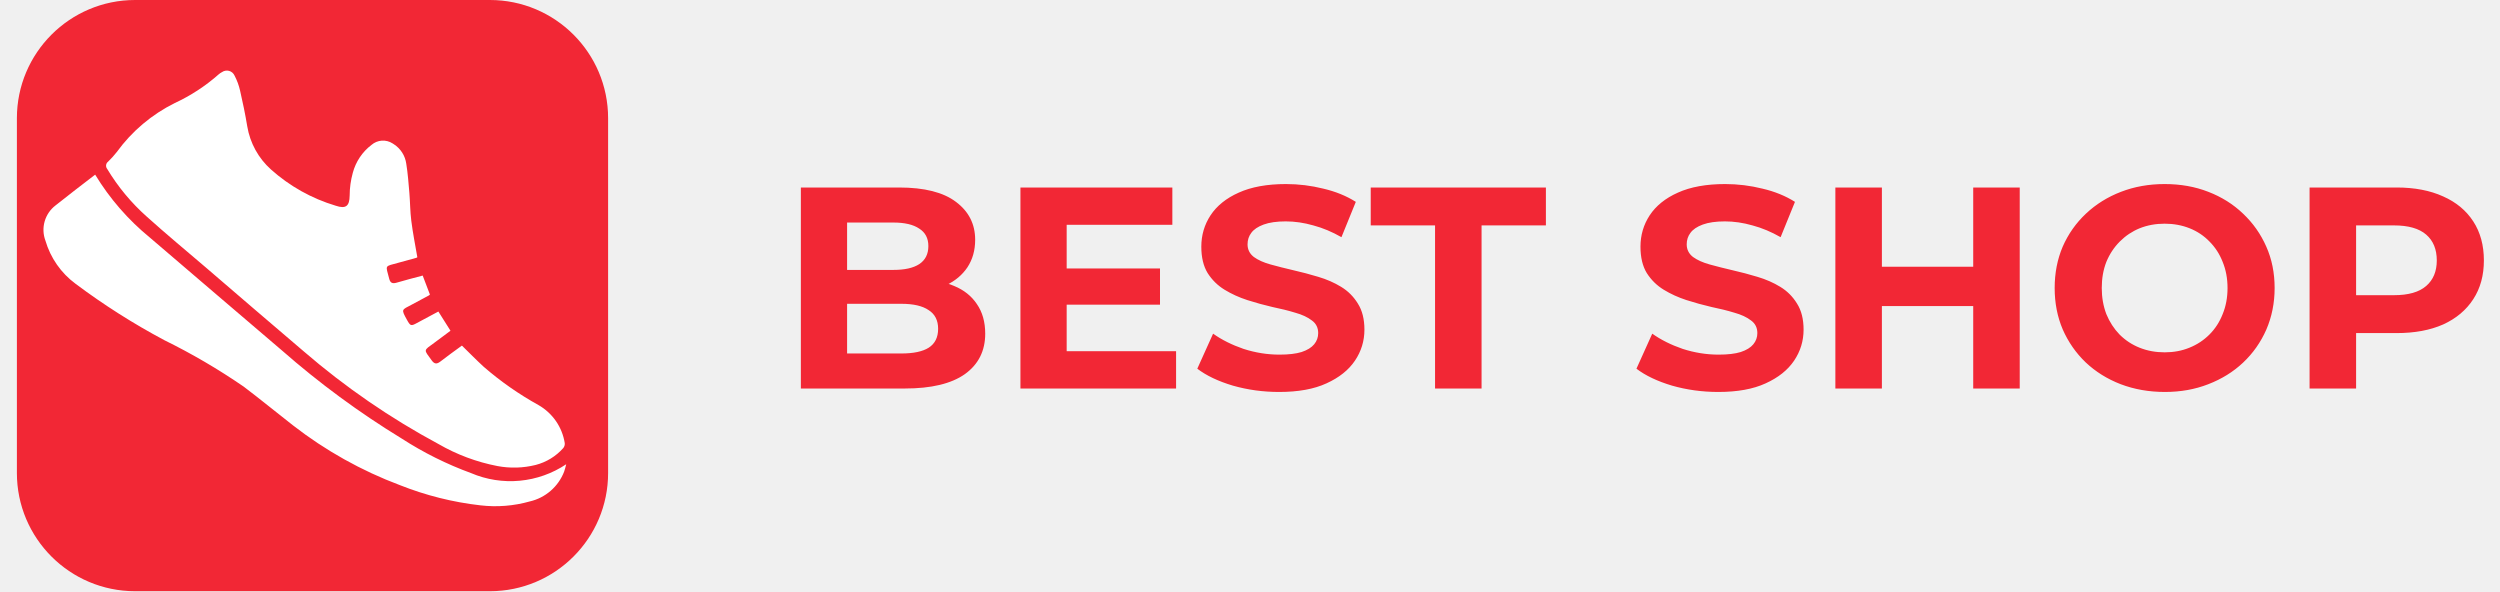
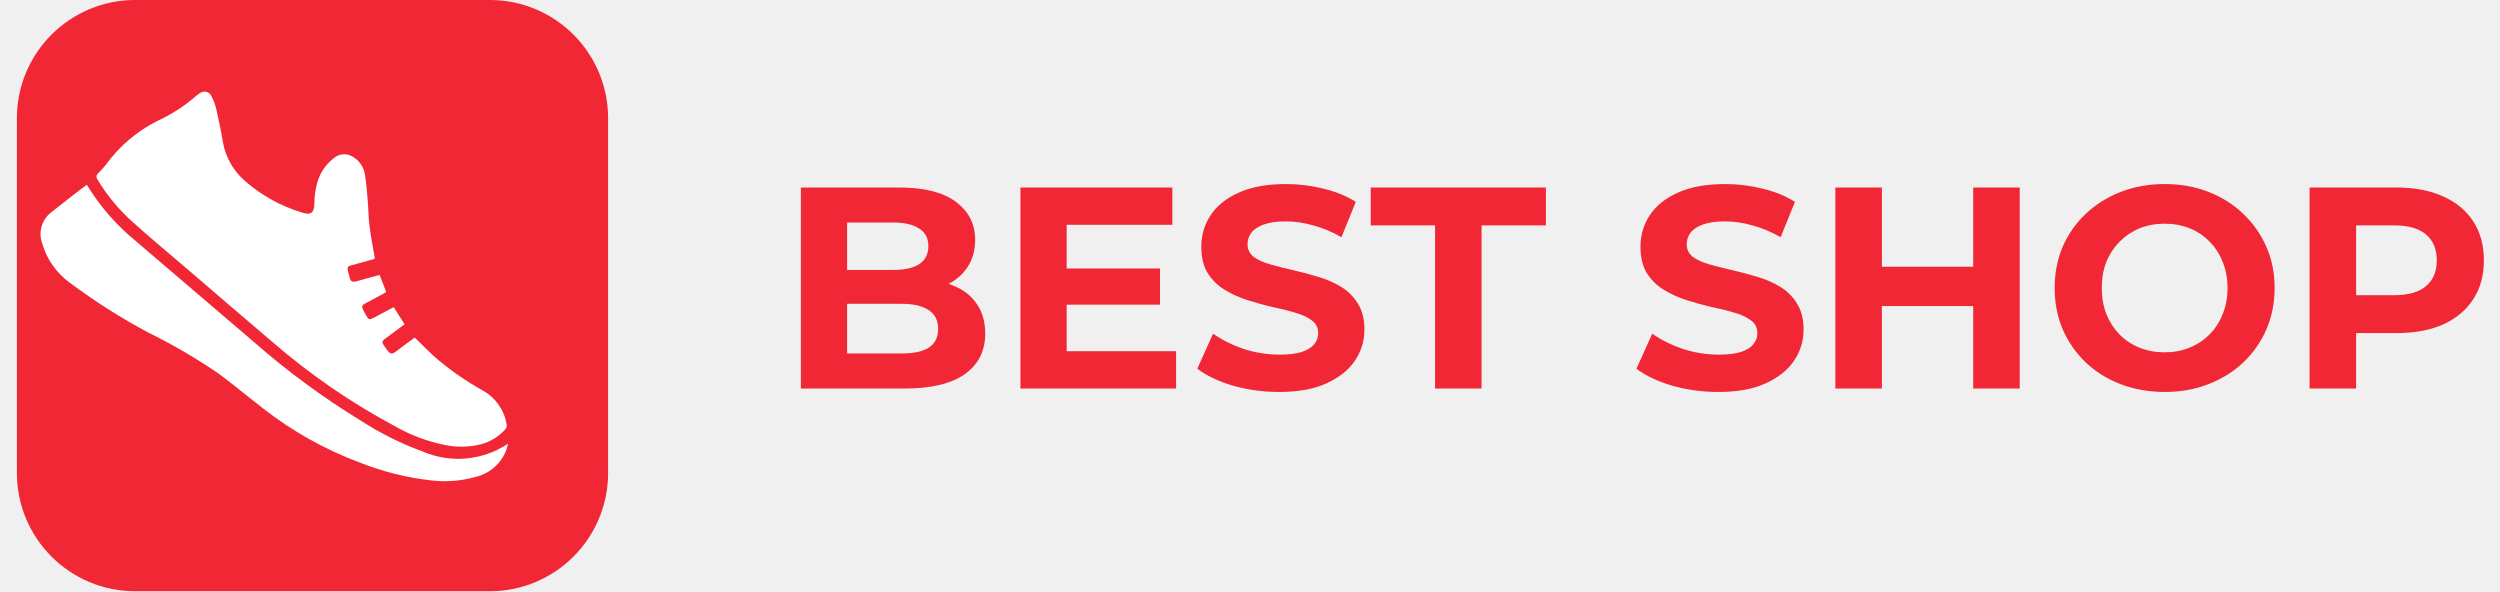
<svg xmlns="http://www.w3.org/2000/svg" width="148" height="35" viewBox="0 0 148 35" fill="none">
+   <path d="M47.411 23V11.1H53.225C54.721 11.1 55.843 11.383 56.591 11.95C57.35 12.517 57.73 13.265 57.73 14.194C57.73 14.817 57.577 15.361 57.271 15.826C56.965 16.279 56.546 16.631 56.013 16.88C55.48 17.129 54.868 17.254 54.177 17.254L54.5 16.557C55.248 16.557 55.911 16.682 56.489 16.931C57.067 17.169 57.515 17.526 57.832 18.002C58.161 18.478 58.325 19.062 58.325 19.753C58.325 20.773 57.923 21.572 57.118 22.15C56.313 22.717 55.129 23 53.565 23H47.411ZM50.148 20.926H53.361C54.075 20.926 54.613 20.813 54.976 20.586C55.35 20.348 55.537 19.974 55.537 19.464C55.537 18.965 55.35 18.597 54.976 18.359C54.613 18.11 54.075 17.985 53.361 17.985H49.944V15.979H52.885C53.554 15.979 54.064 15.866 54.415 15.639C54.778 15.401 54.959 15.044 54.959 14.568C54.959 14.103 54.778 13.758 54.415 13.531C54.064 13.293 53.554 13.174 52.885 13.174H50.148V20.926ZM62.943 15.894H68.672V18.036H62.943V15.894ZM63.147 20.79H69.624V23H60.41V11.1H69.403V13.31H63.147V20.79ZM75.725 23.204C74.773 23.204 73.861 23.079 72.988 22.83C72.116 22.569 71.413 22.235 70.88 21.827L71.815 19.753C72.325 20.116 72.926 20.416 73.617 20.654C74.32 20.881 75.028 20.994 75.742 20.994C76.286 20.994 76.723 20.943 77.051 20.841C77.391 20.728 77.641 20.575 77.799 20.382C77.958 20.189 78.037 19.968 78.037 19.719C78.037 19.402 77.913 19.152 77.663 18.971C77.414 18.778 77.085 18.625 76.677 18.512C76.269 18.387 75.816 18.274 75.317 18.172C74.83 18.059 74.337 17.923 73.838 17.764C73.351 17.605 72.903 17.401 72.495 17.152C72.087 16.903 71.753 16.574 71.492 16.166C71.243 15.758 71.118 15.237 71.118 14.602C71.118 13.922 71.3 13.304 71.662 12.749C72.036 12.182 72.592 11.735 73.328 11.406C74.076 11.066 75.011 10.896 76.133 10.896C76.881 10.896 77.618 10.987 78.343 11.168C79.069 11.338 79.709 11.599 80.264 11.95L79.414 14.041C78.859 13.724 78.304 13.491 77.748 13.344C77.193 13.185 76.649 13.106 76.116 13.106C75.584 13.106 75.147 13.168 74.807 13.293C74.467 13.418 74.224 13.582 74.076 13.786C73.929 13.979 73.855 14.205 73.855 14.466C73.855 14.772 73.98 15.021 74.229 15.214C74.479 15.395 74.807 15.543 75.215 15.656C75.623 15.769 76.071 15.883 76.558 15.996C77.057 16.109 77.55 16.24 78.037 16.387C78.536 16.534 78.989 16.733 79.397 16.982C79.805 17.231 80.134 17.56 80.383 17.968C80.644 18.376 80.774 18.892 80.774 19.515C80.774 20.184 80.587 20.796 80.213 21.351C79.839 21.906 79.278 22.354 78.53 22.694C77.794 23.034 76.859 23.204 75.725 23.204ZM84.955 23V13.344H81.147V11.1H91.517V13.344H87.709V23H84.955ZM101.723 23.204C100.771 23.204 99.859 23.079 98.986 22.83C98.114 22.569 97.411 22.235 96.878 21.827L97.813 19.753C98.323 20.116 98.924 20.416 99.615 20.654C100.318 20.881 101.026 20.994 101.74 20.994C102.284 20.994 102.721 20.943 103.049 20.841C103.389 20.728 103.639 20.575 103.797 20.382C103.956 20.189 104.035 19.968 104.035 19.719C104.035 19.402 103.911 19.152 103.661 18.971C103.412 18.778 103.083 18.625 102.675 18.512C102.267 18.387 101.814 18.274 101.315 18.172C100.828 18.059 100.335 17.923 99.836 17.764C99.349 17.605 98.901 17.401 98.493 17.152C98.085 16.903 97.751 16.574 97.49 16.166C97.241 15.758 97.116 15.237 97.116 14.602C97.116 13.922 97.298 13.304 97.66 12.749C98.034 12.182 98.59 11.735 99.326 11.406C100.074 11.066 101.009 10.896 102.131 10.896C102.879 10.896 103.616 10.987 104.341 11.168C105.067 11.338 105.707 11.599 106.262 11.95L105.412 14.041C104.857 13.724 104.302 13.491 103.746 13.344C103.191 13.185 102.647 13.106 102.114 13.106C101.582 13.106 101.145 13.168 100.805 13.293C100.465 13.418 100.222 13.582 100.074 13.786C99.927 13.979 99.853 14.205 99.853 14.466C99.853 14.772 99.978 15.021 100.227 15.214C100.477 15.395 100.805 15.543 101.213 15.656C101.621 15.769 102.069 15.883 102.556 15.996C103.055 16.109 103.548 16.24 104.035 16.387C104.534 16.534 104.987 16.733 105.395 16.982C105.803 17.231 106.132 17.56 106.381 17.968C106.642 18.376 106.772 18.892 106.772 19.515C106.772 20.184 106.585 20.796 106.211 21.351C105.837 21.906 105.276 22.354 104.528 22.694C103.792 23.034 102.857 23.204 101.723 23.204ZM116.814 11.1H119.568V23H116.814V11.1ZM111.408 23H108.654V11.1H111.408V23ZM117.018 18.121H111.204V15.792H117.018V18.121ZM128.164 23.204C127.223 23.204 126.35 23.051 125.546 22.745C124.752 22.439 124.061 22.008 123.472 21.453C122.894 20.898 122.44 20.246 122.112 19.498C121.794 18.75 121.636 17.934 121.636 17.05C121.636 16.166 121.794 15.35 122.112 14.602C122.44 13.854 122.899 13.202 123.489 12.647C124.078 12.092 124.769 11.661 125.563 11.355C126.356 11.049 127.217 10.896 128.147 10.896C129.087 10.896 129.949 11.049 130.731 11.355C131.524 11.661 132.21 12.092 132.788 12.647C133.377 13.202 133.836 13.854 134.165 14.602C134.493 15.339 134.658 16.155 134.658 17.05C134.658 17.934 134.493 18.756 134.165 19.515C133.836 20.263 133.377 20.915 132.788 21.47C132.21 22.014 131.524 22.439 130.731 22.745C129.949 23.051 129.093 23.204 128.164 23.204ZM128.147 20.858C128.679 20.858 129.167 20.767 129.609 20.586C130.062 20.405 130.459 20.144 130.799 19.804C131.139 19.464 131.399 19.062 131.581 18.597C131.773 18.132 131.87 17.617 131.87 17.05C131.87 16.483 131.773 15.968 131.581 15.503C131.399 15.038 131.139 14.636 130.799 14.296C130.47 13.956 130.079 13.695 129.626 13.514C129.172 13.333 128.679 13.242 128.147 13.242C127.614 13.242 127.121 13.333 126.668 13.514C126.226 13.695 125.835 13.956 125.495 14.296C125.155 14.636 124.888 15.038 124.696 15.503C124.514 15.968 124.424 16.483 124.424 17.05C124.424 17.605 124.514 18.121 124.696 18.597C124.888 19.062 125.149 19.464 125.478 19.804C125.818 20.144 126.214 20.405 126.668 20.586C127.121 20.767 127.614 20.858 128.147 20.858ZM136.727 23V11.1H141.878C142.944 11.1 143.862 11.276 144.632 11.627C145.403 11.967 145.998 12.46 146.417 13.106C146.837 13.752 147.046 14.523 147.046 15.418C147.046 16.302 146.837 17.067 146.417 17.713C145.998 18.359 145.403 18.858 144.632 19.209C143.862 19.549 142.944 19.719 141.878 19.719H138.257L139.481 18.478V23H136.727ZM139.481 18.784L138.257 17.475H141.725C142.575 17.475 143.21 17.294 143.629 16.931C144.049 16.568 144.258 16.064 144.258 15.418C144.258 14.761 144.049 14.251 143.629 13.888C143.21 13.525 142.575 13.344 141.725 13.344H138.257L139.481 12.035V18.784Z" fill="#F22735" />
  <path d="M29 0H8C4.134 0 1 3.134 1 7V28C1 31.866 4.134 35 8 35H29C32.866 35 36 31.866 36 28V7C36 3.134 32.866 0 29 0Z" fill="#F22735" />
-   <path d="M47.411 23V11.1H53.225C54.721 11.1 55.843 11.383 56.591 11.95C57.35 12.517 57.73 13.265 57.73 14.194C57.73 14.817 57.577 15.361 57.271 15.826C56.965 16.279 56.546 16.631 56.013 16.88C55.48 17.129 54.868 17.254 54.177 17.254L54.5 16.557C55.248 16.557 55.911 16.682 56.489 16.931C57.067 17.169 57.515 17.526 57.832 18.002C58.161 18.478 58.325 19.062 58.325 19.753C58.325 20.773 57.923 21.572 57.118 22.15C56.313 22.717 55.129 23 53.565 23H47.411ZM50.148 20.926H53.361C54.075 20.926 54.613 20.813 54.976 20.586C55.35 20.348 55.537 19.974 55.537 19.464C55.537 18.965 55.35 18.597 54.976 18.359C54.613 18.11 54.075 17.985 53.361 17.985H49.944V15.979H52.885C53.554 15.979 54.064 15.866 54.415 15.639C54.778 15.401 54.959 15.044 54.959 14.568C54.959 14.103 54.778 13.758 54.415 13.531C54.064 13.293 53.554 13.174 52.885 13.174H50.148V20.926ZM62.943 15.894H68.672V18.036H62.943V15.894ZM63.147 20.79H69.624V23H60.41V11.1H69.403V13.31H63.147V20.79ZM75.725 23.204C74.773 23.204 73.861 23.079 72.988 22.83C72.116 22.569 71.413 22.235 70.88 21.827L71.815 19.753C72.325 20.116 72.926 20.416 73.617 20.654C74.32 20.881 75.028 20.994 75.742 20.994C76.286 20.994 76.723 20.943 77.051 20.841C77.391 20.728 77.641 20.575 77.799 20.382C77.958 20.189 78.037 19.968 78.037 19.719C78.037 19.402 77.913 19.152 77.663 18.971C77.414 18.778 77.085 18.625 76.677 18.512C76.269 18.387 75.816 18.274 75.317 18.172C74.83 18.059 74.337 17.923 73.838 17.764C73.351 17.605 72.903 17.401 72.495 17.152C72.087 16.903 71.753 16.574 71.492 16.166C71.243 15.758 71.118 15.237 71.118 14.602C71.118 13.922 71.3 13.304 71.662 12.749C72.036 12.182 72.592 11.735 73.328 11.406C74.076 11.066 75.011 10.896 76.133 10.896C76.881 10.896 77.618 10.987 78.343 11.168C79.069 11.338 79.709 11.599 80.264 11.95L79.414 14.041C78.859 13.724 78.304 13.491 77.748 13.344C77.193 13.185 76.649 13.106 76.116 13.106C75.584 13.106 75.147 13.168 74.807 13.293C74.467 13.418 74.224 13.582 74.076 13.786C73.929 13.979 73.855 14.205 73.855 14.466C73.855 14.772 73.98 15.021 74.229 15.214C74.479 15.395 74.807 15.543 75.215 15.656C75.623 15.769 76.071 15.883 76.558 15.996C77.057 16.109 77.55 16.24 78.037 16.387C78.536 16.534 78.989 16.733 79.397 16.982C79.805 17.231 80.134 17.56 80.383 17.968C80.644 18.376 80.774 18.892 80.774 19.515C80.774 20.184 80.587 20.796 80.213 21.351C79.839 21.906 79.278 22.354 78.53 22.694C77.794 23.034 76.859 23.204 75.725 23.204ZM84.955 23V13.344H81.147V11.1H91.517V13.344H87.709V23H84.955ZM101.723 23.204C100.771 23.204 99.859 23.079 98.986 22.83C98.114 22.569 97.411 22.235 96.878 21.827L97.813 19.753C98.323 20.116 98.924 20.416 99.615 20.654C100.318 20.881 101.026 20.994 101.74 20.994C102.284 20.994 102.721 20.943 103.049 20.841C103.389 20.728 103.639 20.575 103.797 20.382C103.956 20.189 104.035 19.968 104.035 19.719C104.035 19.402 103.911 19.152 103.661 18.971C103.412 18.778 103.083 18.625 102.675 18.512C102.267 18.387 101.814 18.274 101.315 18.172C100.828 18.059 100.335 17.923 99.836 17.764C99.349 17.605 98.901 17.401 98.493 17.152C98.085 16.903 97.751 16.574 97.49 16.166C97.241 15.758 97.116 15.237 97.116 14.602C97.116 13.922 97.298 13.304 97.66 12.749C98.034 12.182 98.59 11.735 99.326 11.406C100.074 11.066 101.009 10.896 102.131 10.896C102.879 10.896 103.616 10.987 104.341 11.168C105.067 11.338 105.707 11.599 106.262 11.95L105.412 14.041C104.857 13.724 104.302 13.491 103.746 13.344C103.191 13.185 102.647 13.106 102.114 13.106C101.582 13.106 101.145 13.168 100.805 13.293C100.465 13.418 100.222 13.582 100.074 13.786C99.927 13.979 99.853 14.205 99.853 14.466C99.853 14.772 99.978 15.021 100.227 15.214C100.477 15.395 100.805 15.543 101.213 15.656C101.621 15.769 102.069 15.883 102.556 15.996C103.055 16.109 103.548 16.24 104.035 16.387C104.534 16.534 104.987 16.733 105.395 16.982C105.803 17.231 106.132 17.56 106.381 17.968C106.642 18.376 106.772 18.892 106.772 19.515C106.772 20.184 106.585 20.796 106.211 21.351C105.837 21.906 105.276 22.354 104.528 22.694C103.792 23.034 102.857 23.204 101.723 23.204ZM116.814 11.1H119.568V23H116.814V11.1ZM111.408 23H108.654V11.1H111.408V23ZM117.018 18.121H111.204V15.792H117.018V18.121ZM128.164 23.204C127.223 23.204 126.35 23.051 125.546 22.745C124.752 22.439 124.061 22.008 123.472 21.453C122.894 20.898 122.44 20.246 122.112 19.498C121.794 18.75 121.636 17.934 121.636 17.05C121.636 16.166 121.794 15.35 122.112 14.602C122.44 13.854 122.899 13.202 123.489 12.647C124.078 12.092 124.769 11.661 125.563 11.355C126.356 11.049 127.217 10.896 128.147 10.896C129.087 10.896 129.949 11.049 130.731 11.355C131.524 11.661 132.21 12.092 132.788 12.647C133.377 13.202 133.836 13.854 134.165 14.602C134.493 15.339 134.658 16.155 134.658 17.05C134.658 17.934 134.493 18.756 134.165 19.515C133.836 20.263 133.377 20.915 132.788 21.47C132.21 22.014 131.524 22.439 130.731 22.745C129.949 23.051 129.093 23.204 128.164 23.204ZM128.147 20.858C128.679 20.858 129.167 20.767 129.609 20.586C130.062 20.405 130.459 20.144 130.799 19.804C131.139 19.464 131.399 19.062 131.581 18.597C131.773 18.132 131.87 17.617 131.87 17.05C131.87 16.483 131.773 15.968 131.581 15.503C131.399 15.038 131.139 14.636 130.799 14.296C130.47 13.956 130.079 13.695 129.626 13.514C129.172 13.333 128.679 13.242 128.147 13.242C127.614 13.242 127.121 13.333 126.668 13.514C126.226 13.695 125.835 13.956 125.495 14.296C125.155 14.636 124.888 15.038 124.696 15.503C124.514 15.968 124.424 16.483 124.424 17.05C124.424 17.605 124.514 18.121 124.696 18.597C124.888 19.062 125.149 19.464 125.478 19.804C125.818 20.144 126.214 20.405 126.668 20.586C127.121 20.767 127.614 20.858 128.147 20.858ZM136.727 23V11.1H141.878C142.944 11.1 143.862 11.276 144.632 11.627C145.403 11.967 145.998 12.46 146.417 13.106C146.837 13.752 147.046 14.523 147.046 15.418C147.046 16.302 146.837 17.067 146.417 17.713C145.998 18.359 145.403 18.858 144.632 19.209C143.862 19.549 142.944 19.719 141.878 19.719H138.257L139.481 18.478V23H136.727ZM139.481 18.784L138.257 17.475H141.725C142.575 17.475 143.21 17.294 143.629 16.931C144.049 16.568 144.258 16.064 144.258 15.418C144.258 14.761 144.049 14.251 143.629 13.888C143.21 13.525 142.575 13.344 141.725 13.344H138.257L139.481 12.035V18.784Z" fill="#F22735" />
-   <path d="M23.32 8.541C23.518 8.669 23.685 8.838 23.811 9.037C23.937 9.235 24.019 9.459 24.051 9.692C24.143 10.264 24.186 10.844 24.235 11.42C24.281 11.969 24.279 12.522 24.348 13.067C24.439 13.792 24.583 14.51 24.706 15.228C24.688 15.241 24.67 15.253 24.651 15.262C24.293 15.362 23.935 15.458 23.577 15.557C22.751 15.788 22.824 15.661 23.038 16.492C23.101 16.748 23.228 16.806 23.474 16.736C23.984 16.584 24.5 16.455 25.023 16.313L25.451 17.437C25.435 17.454 25.418 17.47 25.4 17.484C25.055 17.67 24.716 17.858 24.369 18.038C23.778 18.351 23.736 18.291 24.094 18.939C24.294 19.3 24.333 19.313 24.682 19.122C25.108 18.894 25.532 18.669 25.951 18.442L26.669 19.58C26.338 19.826 26.026 20.061 25.714 20.29C25.052 20.776 25.075 20.668 25.562 21.342C25.716 21.553 25.858 21.564 26.06 21.41C26.479 21.085 26.913 20.775 27.345 20.459C27.788 20.891 28.201 21.315 28.634 21.712C29.633 22.579 30.72 23.339 31.878 23.98C32.289 24.215 32.642 24.539 32.912 24.928C33.181 25.318 33.359 25.763 33.433 26.231C33.444 26.337 33.412 26.443 33.345 26.526C32.912 27.014 32.344 27.362 31.712 27.525C30.971 27.71 30.198 27.732 29.447 27.59C28.221 27.353 27.042 26.913 25.961 26.288C23.107 24.755 20.429 22.914 17.977 20.797C16.038 19.155 14.119 17.49 12.19 15.839C11.019 14.837 9.833 13.855 8.689 12.825C7.77 12.008 6.98 11.056 6.347 10.002C6.321 9.97 6.302 9.934 6.291 9.895C6.279 9.856 6.276 9.815 6.281 9.775C6.286 9.735 6.299 9.695 6.319 9.66C6.34 9.625 6.367 9.594 6.399 9.57C6.584 9.391 6.756 9.2 6.915 8.998C7.808 7.769 8.986 6.774 10.348 6.1C11.291 5.663 12.166 5.091 12.945 4.402C13.003 4.352 13.066 4.308 13.134 4.274C13.195 4.23 13.264 4.2 13.338 4.187C13.412 4.173 13.487 4.176 13.559 4.195C13.632 4.215 13.698 4.25 13.755 4.299C13.811 4.348 13.856 4.409 13.886 4.477C14.032 4.755 14.141 5.051 14.211 5.357C14.373 6.062 14.521 6.772 14.638 7.483C14.803 8.467 15.297 9.366 16.04 10.032C17.144 11.02 18.451 11.752 19.87 12.177C20.475 12.382 20.691 12.205 20.7 11.577C20.701 11.122 20.764 10.67 20.885 10.232C21.06 9.573 21.45 8.99 21.993 8.578C22.164 8.43 22.378 8.342 22.603 8.326C22.828 8.311 23.052 8.368 23.241 8.49L23.32 8.541ZM8.873 14.065C11.472 16.295 14.08 18.514 16.682 20.739C18.895 22.68 21.269 24.428 23.781 25.962C25.07 26.795 26.448 27.482 27.889 28.008C28.797 28.396 29.788 28.551 30.771 28.459C31.754 28.367 32.699 28.032 33.52 27.483C33.468 27.671 33.442 27.804 33.396 27.924C33.226 28.361 32.953 28.75 32.598 29.057C32.244 29.364 31.819 29.58 31.362 29.685C30.416 29.952 29.425 30.031 28.449 29.917C26.811 29.732 25.207 29.329 23.676 28.721C21.398 27.866 19.264 26.672 17.343 25.18C16.366 24.419 15.412 23.633 14.425 22.887C12.926 21.857 11.353 20.936 9.72 20.134C7.888 19.158 6.134 18.043 4.472 16.799C3.614 16.165 2.987 15.266 2.688 14.242C2.552 13.877 2.536 13.478 2.644 13.104C2.752 12.729 2.977 12.399 3.286 12.162C4.054 11.547 4.838 10.953 5.634 10.339C6.494 11.756 7.589 13.016 8.873 14.065Z" fill="white" />
+   <path d="M20.954 9.326C21.131 9.44 21.28 9.591 21.393 9.769C21.506 9.947 21.579 10.146 21.608 10.355C21.69 10.866 21.729 11.385 21.772 11.901C21.813 12.391 21.811 12.886 21.874 13.373C21.955 14.021 22.084 14.664 22.193 15.306C22.178 15.318 22.162 15.329 22.144 15.337C21.824 15.426 21.504 15.511 21.184 15.6C20.445 15.807 20.511 15.693 20.701 16.436C20.758 16.665 20.871 16.718 21.092 16.655C21.548 16.519 22.009 16.404 22.477 16.276L22.86 17.281C22.845 17.297 22.83 17.311 22.814 17.324C22.506 17.49 22.203 17.658 21.892 17.819C21.364 18.099 21.326 18.045 21.647 18.625C21.826 18.948 21.86 18.959 22.172 18.788C22.553 18.585 22.933 18.383 23.307 18.181L23.95 19.198C23.653 19.418 23.374 19.628 23.095 19.833C22.503 20.267 22.523 20.171 22.959 20.774C23.097 20.963 23.223 20.972 23.405 20.835C23.779 20.544 24.167 20.267 24.554 19.984C24.95 20.371 25.319 20.75 25.706 21.104C26.6 21.88 27.572 22.56 28.608 23.134C28.976 23.343 29.291 23.633 29.532 23.981C29.773 24.33 29.932 24.728 29.998 25.146C30.008 25.241 29.979 25.336 29.919 25.41C29.533 25.847 29.024 26.158 28.46 26.303C27.796 26.469 27.105 26.489 26.433 26.361C25.337 26.149 24.283 25.756 23.316 25.197C20.763 23.826 18.369 22.18 16.175 20.286C14.441 18.818 12.725 17.329 11 15.853C9.953 14.956 8.893 14.078 7.869 13.157C7.047 12.426 6.341 11.575 5.775 10.632C5.752 10.604 5.734 10.571 5.724 10.536C5.714 10.502 5.711 10.465 5.716 10.429C5.72 10.393 5.731 10.358 5.75 10.326C5.768 10.295 5.792 10.267 5.821 10.246C5.986 10.086 6.141 9.915 6.283 9.735C7.081 8.635 8.134 7.745 9.353 7.143C10.196 6.751 10.979 6.24 11.675 5.624C11.727 5.579 11.784 5.54 11.845 5.509C11.899 5.47 11.961 5.443 12.027 5.431C12.092 5.419 12.16 5.422 12.225 5.439C12.289 5.457 12.349 5.488 12.399 5.532C12.45 5.576 12.49 5.63 12.517 5.691C12.647 5.94 12.745 6.204 12.807 6.478C12.952 7.109 13.085 7.743 13.19 8.38C13.337 9.26 13.779 10.063 14.443 10.659C15.43 11.543 16.6 12.197 17.869 12.578C18.409 12.761 18.603 12.602 18.61 12.04C18.612 11.634 18.668 11.23 18.776 10.838C18.933 10.248 19.282 9.727 19.768 9.358C19.92 9.226 20.112 9.148 20.313 9.134C20.514 9.12 20.714 9.171 20.884 9.28L20.954 9.326ZM8.033 14.266C10.358 16.26 12.691 18.245 15.018 20.235C16.996 21.971 19.12 23.534 21.366 24.906C22.519 25.651 23.751 26.265 25.041 26.736C25.852 27.083 26.738 27.221 27.617 27.139C28.497 27.057 29.342 26.757 30.076 26.266C30.029 26.434 30.006 26.553 29.965 26.66C29.813 27.051 29.569 27.399 29.252 27.674C28.935 27.948 28.555 28.141 28.146 28.235C27.3 28.474 26.414 28.545 25.541 28.442C24.076 28.277 22.641 27.917 21.272 27.373C19.235 26.608 17.326 25.541 15.608 24.206C14.735 23.525 13.881 22.823 12.999 22.156C11.658 21.234 10.252 20.411 8.791 19.694C7.153 18.821 5.584 17.823 4.098 16.711C3.33 16.143 2.77 15.34 2.502 14.424C2.381 14.098 2.367 13.741 2.463 13.406C2.559 13.071 2.76 12.776 3.037 12.564C3.724 12.014 4.425 11.483 5.137 10.934C5.906 12.201 6.886 13.328 8.033 14.266Z" fill="white" />
</svg>
